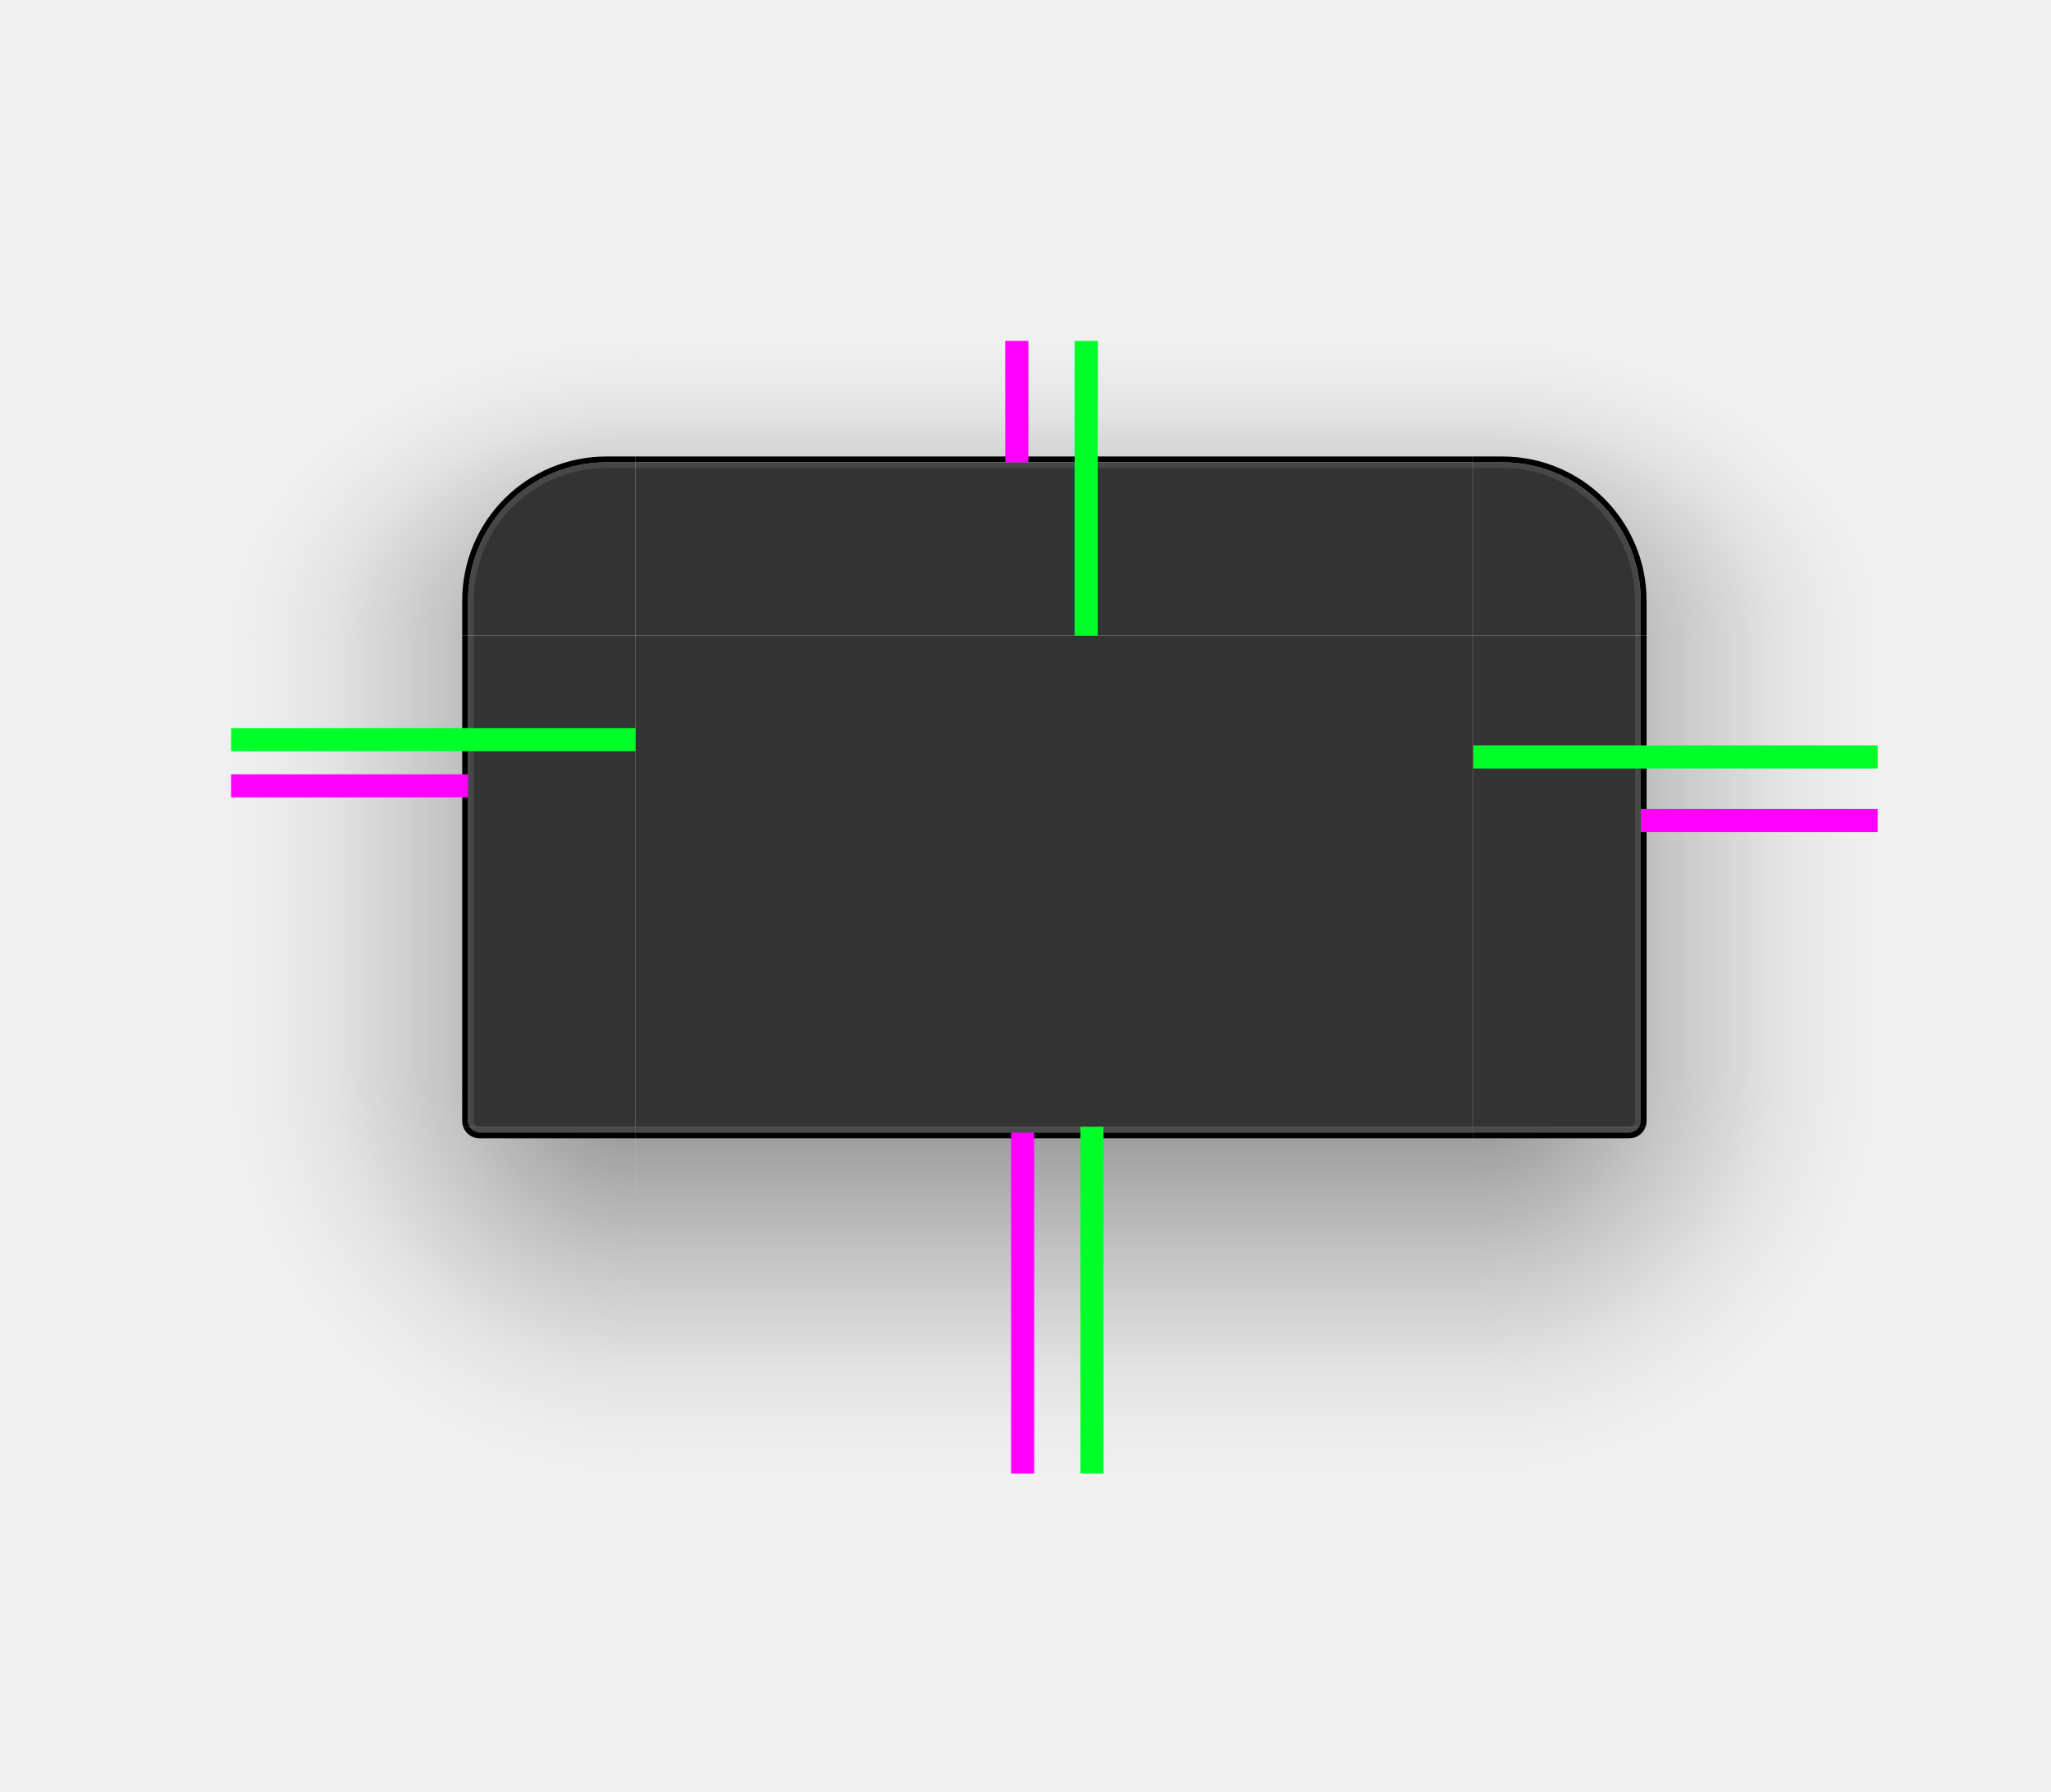
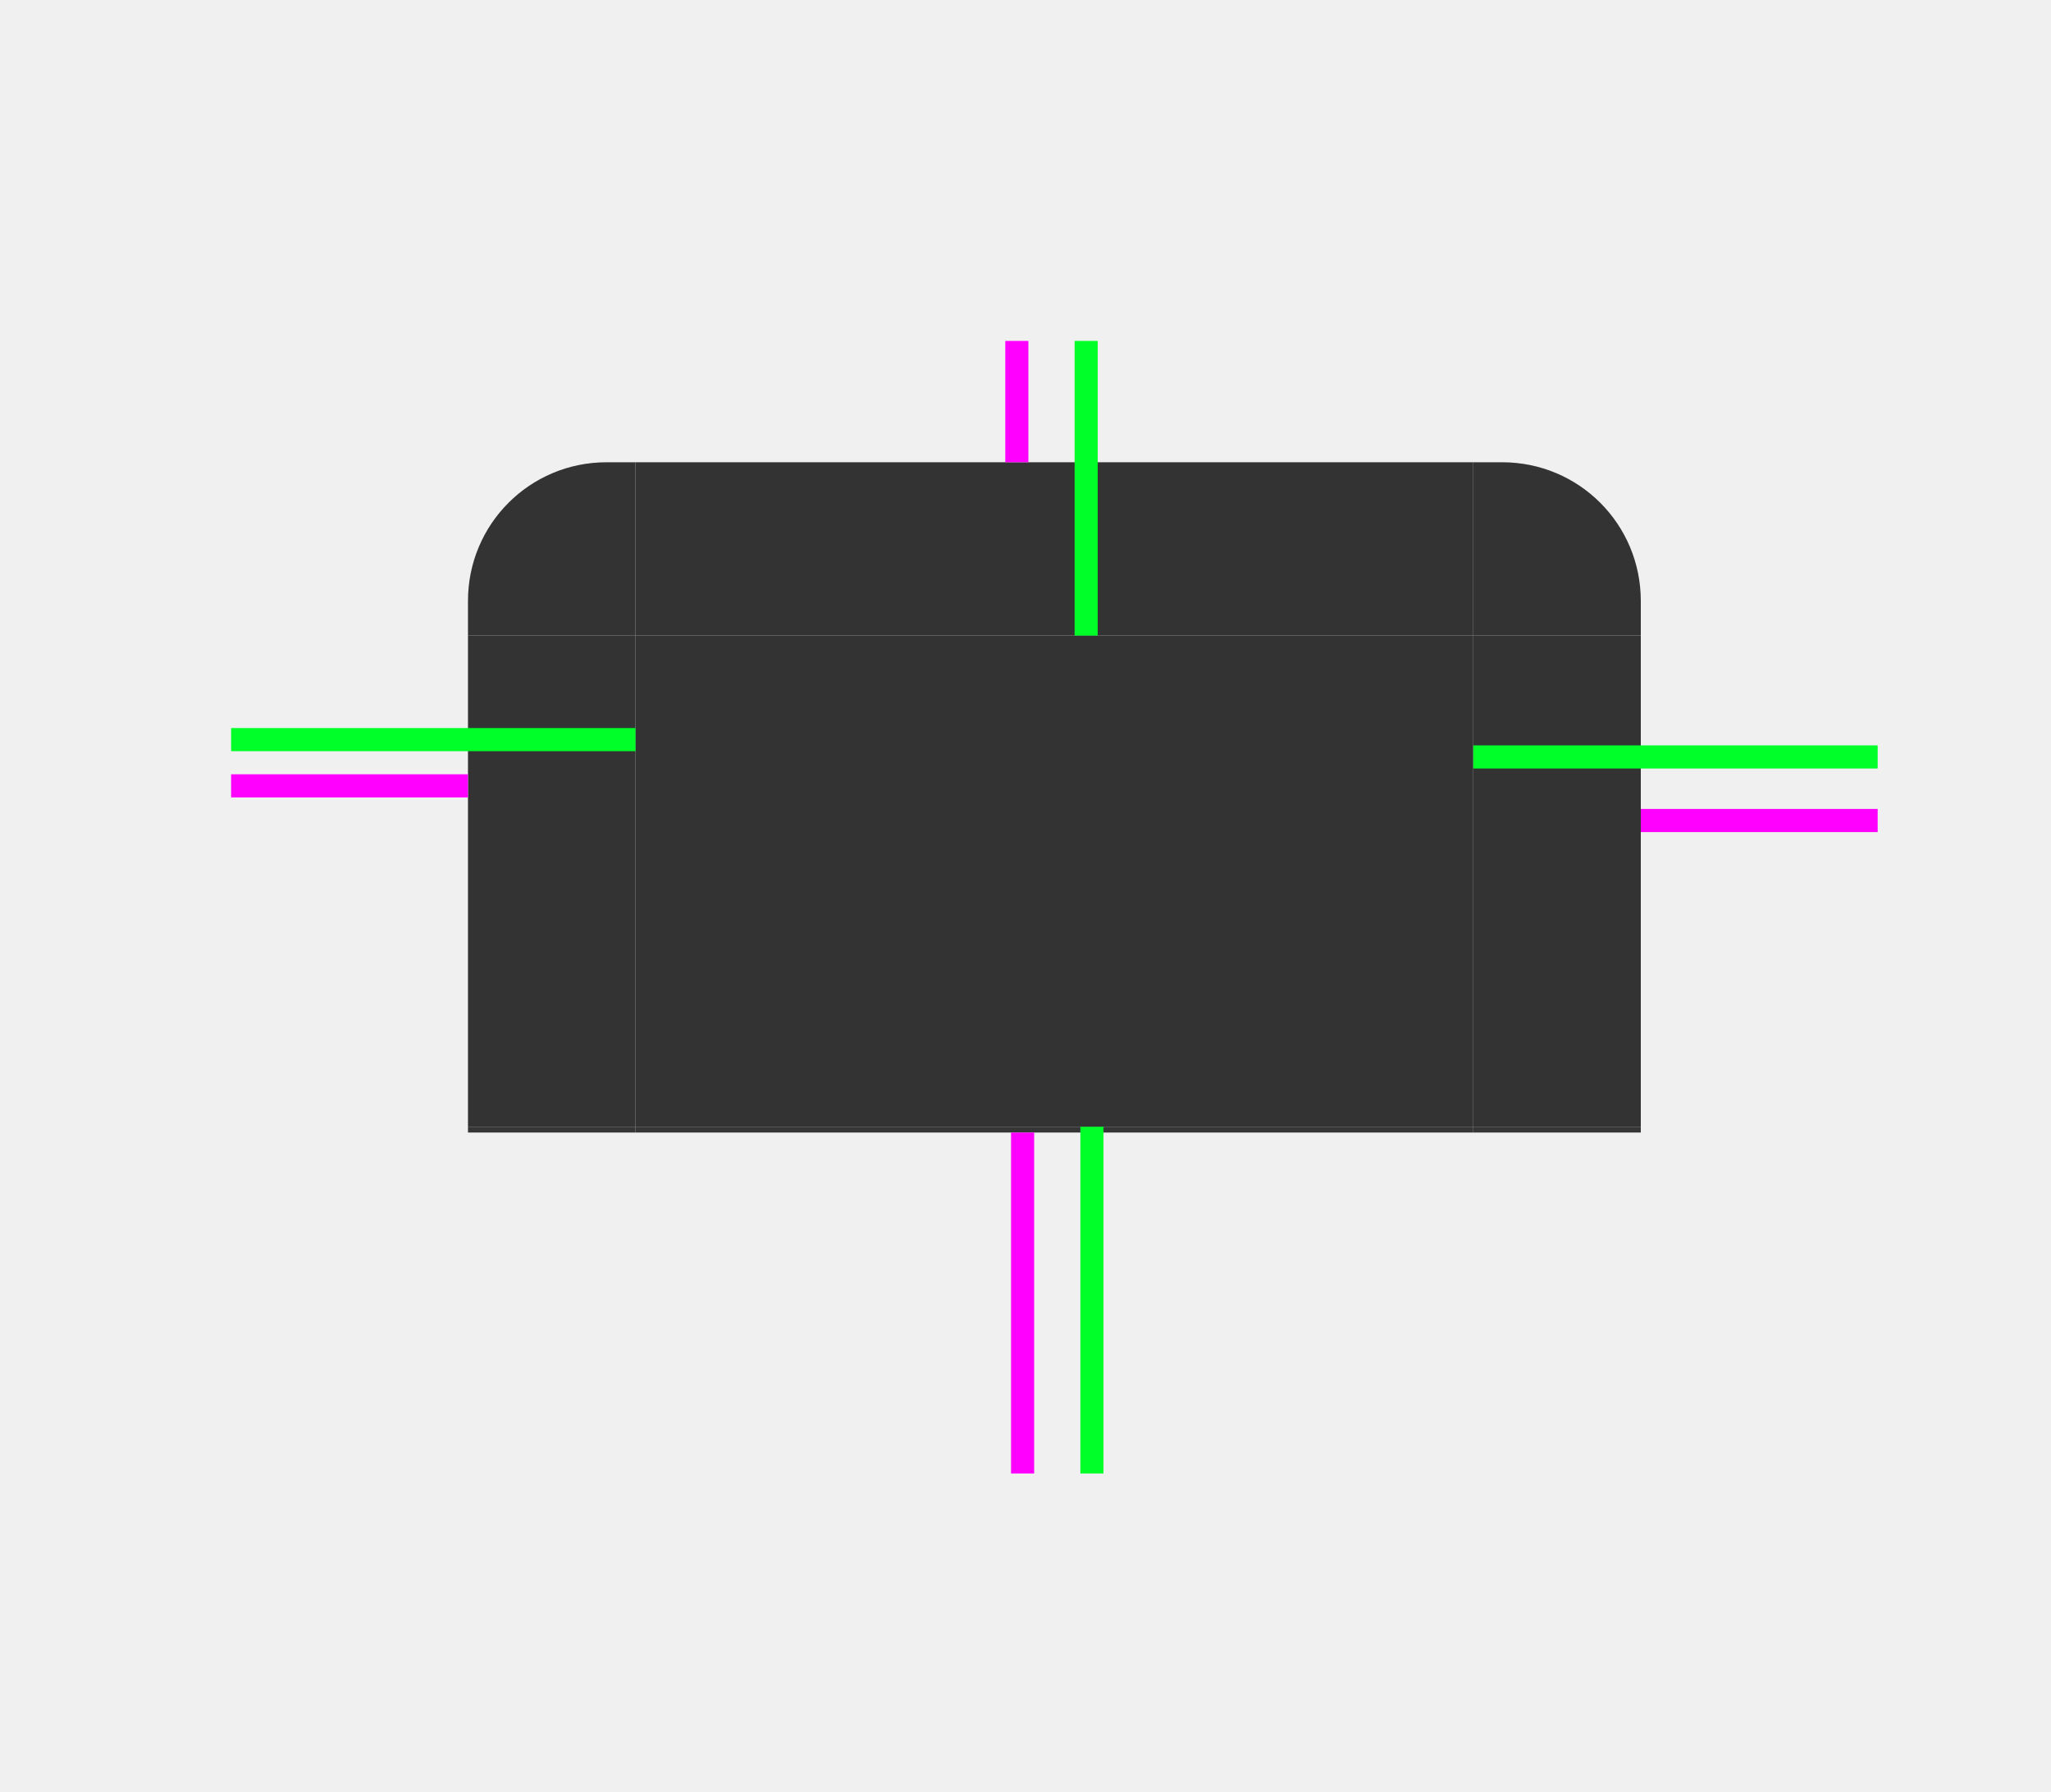
<svg xmlns="http://www.w3.org/2000/svg" xmlns:xlink="http://www.w3.org/1999/xlink" width="355" height="310" id="svg3642" version="1.0">
  <defs id="defs3644">
    <linearGradient id="shadow_active">
      <stop id="stop7028" offset="0" style="stop-color:#000000;stop-opacity:0.922;" />
      <stop id="stop7026" offset="0.125" style="stop-color:#000000;stop-opacity:0.741;" />
      <stop id="stop6834" offset="0.25" style="stop-color:#000000;stop-opacity:0.602;" />
      <stop id="stop6832" offset="0.5" style="stop-color:#000000;stop-opacity:0.331;" />
      <stop style="stop-color:#000000;stop-opacity:0.108;" offset="0.75" id="stop6836" />
      <stop id="stop6894" offset="0.875" style="stop-color:#000000;stop-opacity:0.039;" />
      <stop id="stop6721" offset="1" style="stop-color:#000000;stop-opacity:0;" />
    </linearGradient>
    <linearGradient xlink:href="#shadow_active" id="linearGradient5688" gradientUnits="userSpaceOnUse" gradientTransform="matrix(1,0,0,1.011765,0,125.2353)" x1="398" y1="138.14" x2="398" y2="208.314" />
    <linearGradient xlink:href="#shadow_active" id="linearGradient6612" gradientUnits="userSpaceOnUse" gradientTransform="matrix(1,0,0,1.028569,-215,50.00005)" x1="396" y1="64.167" x2="396" y2="14.583" />
    <linearGradient xlink:href="#shadow_inactive" id="linearGradient5688-2" gradientUnits="userSpaceOnUse" gradientTransform="matrix(1,0,0,1.011765,0,125.1573)" x1="398" y1="143.081" x2="398" y2="163.837" />
    <linearGradient id="shadow_inactive">
      <stop style="stop-color:#000000;stop-opacity:1;" offset="0" id="stop6719-25" />
      <stop id="stop6834-1" offset="0.25" style="stop-color:#000000;stop-opacity:0.639;" />
      <stop id="stop6832-0" offset="0.5" style="stop-color:#000000;stop-opacity:0.337;" />
      <stop style="stop-color:#000000;stop-opacity:0.108;" offset="0.75" id="stop6836-0" />
      <stop id="stop6894-7" offset="0.875" style="stop-color:#000000;stop-opacity:0.039;" />
      <stop id="stop6721-4" offset="1" style="stop-color:#000000;stop-opacity:0;" />
    </linearGradient>
    <linearGradient xlink:href="#shadow_inactive" id="linearGradient6612-5" gradientUnits="userSpaceOnUse" gradientTransform="translate(200,5)" x1="396" y1="66" x2="396" y2="30" />
    <linearGradient xlink:href="#shadow_active" id="linearGradient1126" gradientUnits="userSpaceOnUse" gradientTransform="matrix(1.013333,0,0,1,-3.265006,140)" x1="348.493" y1="99" x2="279.414" y2="99" />
    <radialGradient xlink:href="#shadow_active" id="radialGradient1306" gradientUnits="userSpaceOnUse" gradientTransform="matrix(9.4919759e-7,-2.914276,4.000001,1.1504403e-6,-211.6671,980.0163)" cx="296.477" cy="80.417" fx="296.477" fy="80.417" r="17.5" />
    <linearGradient xlink:href="#shadow_inactive" id="linearGradient1389" gradientUnits="userSpaceOnUse" gradientTransform="matrix(1.013333,0,0,0.9883719,116.86,53.6475)" x1="348.493" y1="99.015" x2="304.086" y2="99.015" />
    <radialGradient xlink:href="#shadow_active" id="radialGradient965" gradientUnits="userSpaceOnUse" gradientTransform="matrix(-4.000002,3.8501383e-6,-3.4215129e-7,-4.057143,688.0835,1013.248)" cx="48.271" cy="181.223" fx="48.271" fy="181.223" r="17.5" />
    <radialGradient xlink:href="#shadow_inactive" id="radialGradient967" gradientUnits="userSpaceOnUse" gradientTransform="matrix(-2.571429,5.3913635e-7,-2.0148289e-7,-1.201216,594.1251,500.9524)" cx="48.271" cy="184.791" fx="48.271" fy="184.791" r="17.5" />
    <radialGradient xlink:href="#shadow_inactive" id="radialGradient969" gradientUnits="userSpaceOnUse" gradientTransform="matrix(-3.7607938e-7,-2.057117,2.571432,-5.1233137e-7,263.2141,719.8343)" cx="296.451" cy="80.417" fx="296.451" fy="80.417" r="17.5" />
    <radialGradient xlink:href="#shadow_active" id="radialGradient1356" cx="293.997" cy="239" fx="293.997" fy="239" r="38" gradientTransform="matrix(-1.842105,-3.0473129e-7,0,-1.868421,891.4484,717.5526)" gradientUnits="userSpaceOnUse" />
  </defs>
  <g id="decoration-bottom" transform="translate(-215,-81)">
-     <path style="opacity:0.5;fill:url(#linearGradient5688);fill-opacity:1;stroke:none;stroke-width:1.006" d="M 325,276 V 336 h 145 v -60 z" id="path6217-8" />
-     <path id="path6214-7" d="M 470,277 H 325 v 1 h 145 z" style="opacity:1;fill:#000000;fill-opacity:1;stroke:none;stroke-width:0.414" />
+     <path style="fill:url(#linearGradient5688);fill-opacity:1;stroke:none;stroke-width:1.006;opacity:0" d="M 325,276 V 336 h 145 v -60 z" id="path6217-8" />
+     <path id="path6214-7" d="M 470,277 H 325 v 1 h 145 z" style="fill:#000000;fill-opacity:1;stroke:none;stroke-width:0.414;opacity:0" />
    <path id="path14" d="M 470,276 H 325 v 1 h 145 z" style="fill:#363636;fill-opacity:1" />
-     <path id="path13" d="M 470,276 H 325 v 1 h 145 z" style="opacity:0.1;fill:#ffffff;fill-opacity:1;stroke:none;stroke-width:0.414" />
+     <path id="path13" d="M 470,276 H 325 v 1 h 145 z" style="fill:#ffffff;fill-opacity:1;stroke:none;stroke-width:0.414;opacity:0" />
  </g>
  <g transform="translate(-385,-94.00002)" id="decoration-bottomleft">
-     <path id="rect5099-9-5" style="opacity:0.5;fill:url(#radialGradient965);fill-opacity:1;stroke:none" d="m 425,289 v 60 h 70 v -60 h -17 l -12,0 z" />
+     <path id="rect5099-9-5" style="fill:url(#radialGradient965);fill-opacity:1;stroke:none;opacity:0" d="m 425,289 v 60 h 70 v -60 h -17 l -12,0 z" />
    <rect id="rect9" width="29" height="1" x="466" y="289" rx="0" ry="0" style="fill:#363636;fill-opacity:1" />
-     <path id="rect10" style="fill:#ffffff;fill-opacity:1;opacity:0.1" d="M 466.266 289 C 466.609 289.597 467.252 289.997 467.992 290 L 495 290 L 495 289 L 466.266 289 z " />
-     <path id="path12" d="M 465.17 289 C 465.58 290.167 466.689 291 468 291 L 495 291 L 495 290 L 468 290 C 467.257 290 466.61 289.599 466.266 289 L 466 289 L 465.17 289 z " style="fill:#000000" />
+     <path id="rect10" style="fill:#ffffff;fill-opacity:1;opacity:0" d="M 466.266 289 C 466.609 289.597 467.252 289.997 467.992 290 L 495 290 L 495 289 L 466.266 289 z " />
+     <path id="path12" d="M 465.17 289 C 465.58 290.167 466.689 291 468 291 L 495 291 L 495 290 L 468 290 C 467.257 290 466.61 289.599 466.266 289 L 466 289 L 465.17 289 z " style="fill:#000000;opacity:0" />
  </g>
  <use x="0" y="0" xlink:href="#decoration-left" id="decoration-right" transform="matrix(-1,0,0,1,365,1e-5)" />
  <path style="fill:#333333;fill-opacity:1;stroke:none" d="m 110,110 v 85 H 255 V 110 Z" id="decoration-center" />
  <g id="decoration-top" transform="translate(-215,-95.99995)">
-     <path id="path6055-5" style="opacity:0.5;fill:url(#linearGradient6612);fill-opacity:1;stroke:none;stroke-width:1.014" d="M 110,65 V 86 H 255 V 65 Z" transform="translate(215,89.99995)" />
-     <path id="path6098-4" style="opacity:1;fill:#000000;fill-opacity:1;stroke:none" d="m 110,85 v 1 h 145 v -1 z" transform="translate(215,89.99995)" />
+     <path id="path6055-5" style="fill:url(#linearGradient6612);fill-opacity:1;stroke:none;stroke-width:1.014;opacity:0" d="M 110,65 V 86 H 255 V 65 Z" transform="translate(215,89.99995)" />
+     <path id="path6098-4" style="fill:#000000;fill-opacity:1;stroke:none;opacity:0" d="m 110,85 v 1 h 145 v -1 z" transform="translate(215,89.99995)" />
    <path style="opacity:1;fill:#333333;fill-opacity:1;stroke:none;stroke-width:1" d="m 325,176 v 30 h 145 v -30 z" id="path6092-3" />
-     <path id="path966" d="m 325,176 v 1 h 145 v -1 z" style="opacity:0.1;fill:#ffffff;fill-opacity:1;stroke:none;stroke-width:0.183" />
+     <path id="path966" d="m 325,176 v 1 h 145 v -1 z" style="fill:#ffffff;fill-opacity:1;stroke:none;stroke-width:0.183;opacity:0" />
  </g>
  <g id="decoration-left" transform="translate(-239.875,-87)">
-     <path style="opacity:0.5;fill:url(#linearGradient1126);fill-opacity:1;stroke:none;stroke-width:1.007" d="m 279.875,197 v 74 h 41 v -74 z" id="path6345-1" />
-     <path style="opacity:0.5;fill:url(#radialGradient1356);fill-opacity:1;stroke:none;stroke-width:1.007" d="m 279.875,271 v 11 h 41 v -11 z" id="path652" />
+     <path style="fill:url(#linearGradient1126);fill-opacity:1;stroke:none;stroke-width:1.007;opacity:0" d="m 279.875,197 v 74 h 41 v -74 z" id="path6345-1" />
+     <path style="fill:url(#radialGradient1356);fill-opacity:1;stroke:none;stroke-width:1.007;opacity:0" d="m 279.875,271 v 11 h 41 v -11 z" id="path652" />
    <path style="opacity:1;fill:#333333;fill-opacity:1;stroke:none;stroke-width:0.994" d="m 320.875,197 v 85 h 29 v -85 z" id="path6339-9" />
-     <path id="path4" style="opacity:0.1;fill:#ffffff;fill-opacity:1;stroke:none;stroke-width:0.184" d="M 320.875 197 L 320.875 281 C 320.875 281.365 320.971 281.706 321.141 282 L 322.875 282 C 322.321 282 321.875 281.554 321.875 281 L 321.875 197 L 320.875 197 z " />
-     <path id="path7" d="M 319.875 197 L 319.875 281 C 319.875 281.351 319.935 281.687 320.045 282 L 321.141 282 C 320.971 281.706 320.875 281.365 320.875 281 L 320.875 197 L 319.875 197 z " style="fill:#000000" />
+     <path id="path4" style="fill:#ffffff;fill-opacity:1;stroke:none;stroke-width:0.184;opacity:0" d="M 320.875 197 L 320.875 281 C 320.875 281.365 320.971 281.706 321.141 282 L 322.875 282 C 322.321 282 321.875 281.554 321.875 281 L 321.875 197 L 320.875 197 z " />
+     <path id="path7" d="M 319.875 197 L 319.875 281 C 319.875 281.351 319.935 281.687 320.045 282 L 321.141 282 C 320.971 281.706 320.875 281.365 320.875 281 L 320.875 197 L 319.875 197 z " style="fill:#000000;opacity:0" />
  </g>
  <g id="decoration-inactive-bottom" transform="translate(145,-80.92202)">
-     <path style="opacity:0.5;fill:url(#linearGradient5688-2);fill-opacity:1;stroke:none;stroke-width:1.006" d="m 325,276.922 v 59 h 145 v -59 z" id="path6217-8-2" />
-     <path id="path6214-7-4" d="M 470,276.922 H 325 v 1 h 145 z" style="opacity:0.75;fill:#000000;fill-opacity:1;stroke:none;stroke-width:0.392" />
+     <path style="fill:url(#linearGradient5688-2);fill-opacity:1;stroke:none;stroke-width:1.006;opacity:0" d="m 325,276.922 v 59 h 145 v -59 z" id="path6217-8-2" />
+     <path id="path6214-7-4" d="M 470,276.922 H 325 v 1 h 145 z" style="fill:#000000;fill-opacity:1;stroke:none;stroke-width:0.392;opacity:0" />
    <path id="path1" d="M 470,275.922 H 325 v 1 h 145 z" style="fill:#242424;fill-opacity:1" />
  </g>
  <path style="fill:#242424;fill-opacity:1;stroke:none" d="m 470,110 v 85 H 615 V 110 Z" id="decoration-inactive-center" />
  <g id="decoration-inactive-top" transform="translate(145,-96)">
-     <path style="opacity:0.5;fill:url(#linearGradient6612-5);fill-opacity:1;stroke:none" d="M 525,20 V 41 H 670 V 20 Z" transform="translate(-200,135)" id="path6055-5-5" />
-     <path transform="translate(-145,90)" d="m 470,85 v 1 h 145 v -1 z" style="opacity:0.75;fill:#000000;fill-opacity:1;stroke:none" id="path6098-4-8" />
+     <path style="fill:url(#linearGradient6612-5);fill-opacity:1;stroke:none;opacity:0" d="M 525,20 V 41 H 670 V 20 Z" transform="translate(-200,135)" id="path6055-5-5" />
+     <path transform="translate(-145,90)" d="m 470,85 v 1 h 145 v -1 z" style="fill:#000000;fill-opacity:1;stroke:none;opacity:0" id="path6098-4-8" />
    <path style="opacity:1;fill:#242424;fill-opacity:1;stroke:none;stroke-width:1" d="m 325,176 v 30 h 145 v -30 z" id="path6092-3-3" />
-     <path style="opacity:0.05;fill:#ffffff;fill-opacity:1;stroke:none;stroke-width:0.183" d="m 325,176 v 1 h 145 v -1 z" id="path996" />
+     <path style="fill:#ffffff;fill-opacity:1;stroke:none;stroke-width:0.183;opacity:0" d="m 325,176 v 1 h 145 v -1 z" id="path996" />
  </g>
  <rect style="fill:#ff00ff;fill-opacity:1;stroke:none;stroke-width:0.342" id="shadow-hint-top-margin" width="4" height="21" x="174" y="59" />
  <rect style="fill:#ff00ff;fill-opacity:1;stroke:none;stroke-width:0.98" id="shadow-hint-bottom-margin" width="4" height="59" x="175" y="196" />
  <rect style="fill:#ff00ff;fill-opacity:1;stroke:none;stroke-width:0.519" id="shadow-hint-right-margin" width="41" height="4" x="284" y="140" />
  <rect style="fill:#ff00ff;fill-opacity:1;stroke:none;stroke-width:0.519" id="shadow-hint-left-margin" width="41" height="4" x="40" y="134" />
  <rect id="hint-top-margin" width="4" height="51" x="186" y="59" style="fill:#00ff29;fill-opacity:1;stroke:none;stroke-width:0.953" />
  <rect id="hint-bottom-margin" width="4" height="60" x="187" y="195" style="fill:#00ff29;fill-opacity:1;stroke:none;stroke-width:0.876" />
  <rect id="hint-right-margin" width="4" height="70" x="129" y="-325" transform="rotate(90)" style="fill:#00ff29;fill-opacity:1;stroke:none;stroke-width:0.886" />
  <rect id="hint-left-margin" width="4" height="70" x="126" y="-110" transform="rotate(90)" style="fill:#00ff29;fill-opacity:1;stroke:none;stroke-width:0.886" />
  <g transform="matrix(-1,0,0,1,535,-121.0625)" id="decoration-topleft">
-     <path id="path1019" style="opacity:0.5;fill:url(#radialGradient1306);fill-opacity:1;stroke:none" d="M 40 65 L 40 116 L 81 116 L 81 110 C 81 96.704 91.704 86 105 86 L 110 86 L 110 65 L 40 65 z " transform="matrix(-1,0,0,1,535,115.0625)" />
+     <path id="path1019" style="fill:url(#radialGradient1306);fill-opacity:1;stroke:none;opacity:0" d="M 40 65 L 40 116 L 81 116 L 81 110 C 81 96.704 91.704 86 105 86 L 110 86 L 110 65 L 40 65 z " transform="matrix(-1,0,0,1,535,115.0625)" />
    <path id="path1023" style="fill:#333333;fill-opacity:1;stroke:none;stroke-width:1" d="M 430 201.062 C 443.296 201.062 454 211.767 454 225.062 L 454 231.062 L 425 231.062 L 425 201.062 L 430 201.062 z " />
-     <path id="path3" style="fill:#ffffff;fill-opacity:1;stroke:none;stroke-width:1;opacity:0.1" d="M 430 201.062 C 443.296 201.062 454 211.767 454 225.062 L 454 231.062 L 453 231.062 L 453 225.062 C 453 212.321 442.742 202.062 430 202.062 L 425 202.062 L 425 201.062 L 430 201.062 z " />
-     <path id="path5" d="M 105 85 C 91.15 85 80 96.15 80 110 L 80 116 L 81 116 L 81 110 C 81 96.704 91.704 86 105 86 L 110 86 L 110 85 L 105 85 z " transform="matrix(-1,0,0,1,535,115.0625)" style="fill:#000000" />
+     <path id="path3" style="fill:#ffffff;fill-opacity:1;stroke:none;stroke-width:1;opacity:0" d="M 430 201.062 C 443.296 201.062 454 211.767 454 225.062 L 454 231.062 L 453 231.062 L 453 225.062 C 453 212.321 442.742 202.062 430 202.062 L 425 202.062 L 425 201.062 L 430 201.062 z " />
+     <path id="path5" d="M 105 85 C 91.15 85 80 96.15 80 110 L 80 116 L 81 116 L 81 110 C 81 96.704 91.704 86 105 86 L 110 86 L 110 85 L 105 85 z " transform="matrix(-1,0,0,1,535,115.0625)" style="fill:#000000;opacity:0" />
  </g>
  <use x="0" y="0" xlink:href="#decoration-topleft" id="decoration-topright" transform="matrix(-1,0,0,1,365,0)" width="100%" height="100%" />
  <use x="0" y="0" xlink:href="#decoration-bottomleft" id="decoration-bottomright" transform="matrix(-1,0,0,1,365,0)" width="100%" height="100%" />
  <use x="0" y="0" xlink:href="#decoration-inactive-bottomleft" id="decoration-inactive-bottomright" transform="matrix(-1,0,0,1,1085,0)" width="100%" height="100%" />
  <g id="decoration-inactive-bottomleft">
    <g id="g27" transform="translate(0,-90)">
-       <path id="rect5099-9-6" style="opacity:0.5;fill:url(#radialGradient967);fill-opacity:1;stroke:none" d="M 400,285 V 345 h 70 v -60 h -17 -12 z" />
+       <path id="rect5099-9-6" style="fill:url(#radialGradient967);fill-opacity:1;stroke:none;opacity:0" d="M 400,285 V 345 h 70 v -60 h -17 -12 z" />
    </g>
    <path id="path17" d="m 441.266,195 c 0.344,0.597 0.987,0.997 1.727,1 H 470 v -1 z" style="fill:#242424;fill-opacity:1" />
-     <path id="path18" d="m 440.17,195 c 0.41,1.167 1.519,2 2.83,2 h 27 v -1 h -27 c -0.743,0 -1.39,-0.401 -1.734,-1 H 441 Z" style="fill:#000000;opacity:0.75" />
+     <path id="path18" d="m 440.17,195 c 0.41,1.167 1.519,2 2.83,2 h 27 v -1 h -27 c -0.743,0 -1.39,-0.401 -1.734,-1 H 441 Z" style="fill:#000000;opacity:0" />
  </g>
  <g id="decoration-inactive-left">
-     <path style="opacity:0.5;fill:url(#linearGradient1389);fill-opacity:1;stroke:none;stroke-width:1.001" d="m 400,110 v 85 l 41,-0.015 V 110 Z" id="path6345-1-1" />
+     <path style="fill:url(#linearGradient1389);fill-opacity:1;stroke:none;stroke-width:1.001;opacity:0" d="m 400,110 v 85 l 41,-0.015 V 110 Z" id="path6345-1-1" />
    <path style="fill:#242424;fill-opacity:1;stroke:none;stroke-width:0.994" d="m 441,110 v 85 h 29 V 110 Z" id="path6339-9-9" />
-     <path id="path23" d="m 440,110 v 84 c 0,0.351 0.06,0.687 0.17,1 h 1.096 C 441.096,194.706 441,194.365 441,194 v -84 z" style="fill:#000000;opacity:0.75" />
+     <path id="path23" d="m 440,110 v 84 c 0,0.351 0.06,0.687 0.17,1 h 1.096 C 441.096,194.706 441,194.365 441,194 v -84 z" style="fill:#000000;opacity:0" />
  </g>
  <use x="0" y="0" xlink:href="#decoration-inactive-left" id="decoration-inactive-right" transform="matrix(-1,0,0,1,1085,0)" />
  <g id="decoration-inactive-topleft">
-     <path id="rect6520-3-2-6" style="opacity:0.5;fill:url(#radialGradient969);fill-opacity:1;stroke:none" d="m 400,59 v 51 h 41 V 109.936 104 c 0,-13.296 10.704,-24 24,-24 h 5 V 59 Z" />
+     <path id="rect6520-3-2-6" style="fill:url(#radialGradient969);fill-opacity:1;stroke:none;opacity:0" d="m 400,59 v 51 h 41 V 109.936 104 c 0,-13.296 10.704,-24 24,-24 h 5 V 59 Z" />
    <path id="rect5073-4-9-6" style="fill:#242424;fill-opacity:1;stroke:none;stroke-width:1" d="m 465,80 c -13.296,0 -24,10.704 -24,24 v 5.936 0.064 h 29 v -30 z" />
-     <path id="path30" d="m 465,79 c -13.85,0 -25,11.15 -25,25 v 6 h 1 v -6 c 0,-13.296 10.704,-24 24,-24 h 5 v -1 z" style="fill:#000000;opacity:0.75" />
-     <path id="path32" style="fill:#ffffff;fill-opacity:1;stroke:none;stroke-width:1;opacity:0.05" d="M 465 80 C 451.704 80 441 90.704 441 104 L 441 105 C 441 91.704 451.704 81 465 81 L 470 81 L 470 80 L 465 80 z " />
+     <path id="path30" d="m 465,79 c -13.85,0 -25,11.15 -25,25 v 6 h 1 v -6 c 0,-13.296 10.704,-24 24,-24 h 5 v -1 z" style="fill:#000000;opacity:0" />
+     <path id="path32" style="fill:#ffffff;fill-opacity:1;stroke:none;stroke-width:1;opacity:0" d="M 465 80 C 451.704 80 441 90.704 441 104 L 441 105 C 441 91.704 451.704 81 465 81 L 470 81 L 470 80 L 465 80 z " />
  </g>
  <use x="0" y="0" xlink:href="#decoration-inactive-topleft" id="decoration-inactive-topright" transform="matrix(-1,0,0,1,1085,0)" />
</svg>
